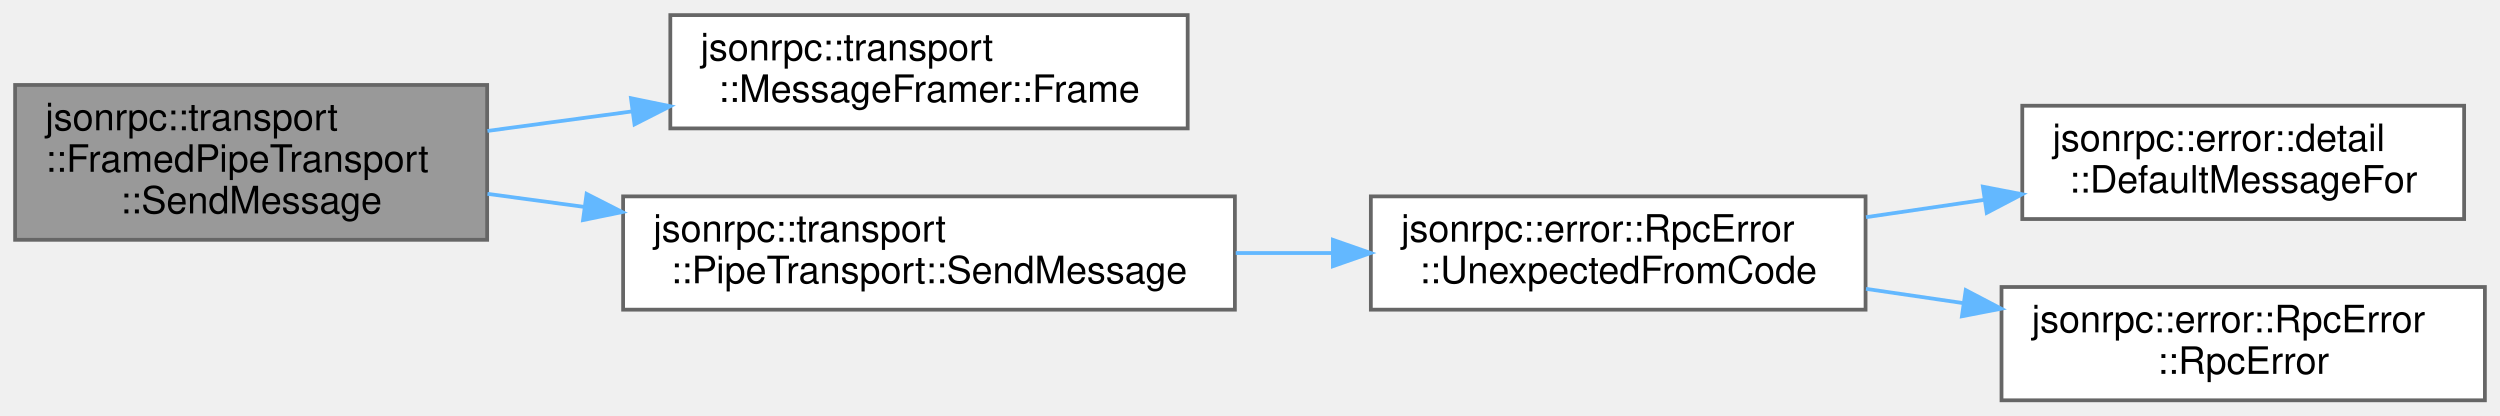
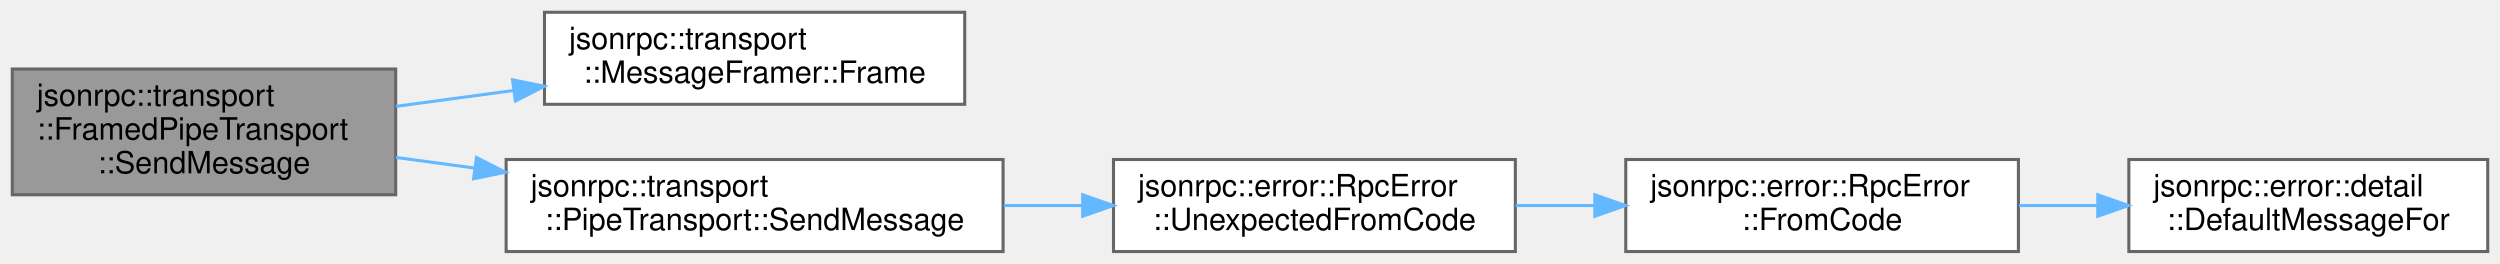
- <svg xmlns="http://www.w3.org/2000/svg" xmlns:xlink="http://www.w3.org/1999/xlink" width="662pt" height="110pt" viewBox="0.00 0.00 662.00 110.00">
-   <g id="graph0" class="graph" transform="scale(1 1) rotate(0) translate(4 106)">
+ <svg xmlns="http://www.w3.org/2000/svg" xmlns:xlink="http://www.w3.org/1999/xlink" width="815pt" height="86pt" viewBox="0.00 0.00 815.00 86.00">
+   <g id="graph0" class="graph" transform="scale(1 1) rotate(0) translate(4 82)">
    <g id="Node000001" class="node">
      <g id="a_Node000001">
        <a xlink:title=" ">
-           <polygon fill="#999999" stroke="#666666" points="125,-83.5 0,-83.5 0,-42.5 125,-42.5 125,-83.5" />
-           <text text-anchor="start" x="8" y="-71.5" font-family="Helvetica,sans-Serif" font-size="10.00">jsonrpc::transport</text>
-           <text text-anchor="start" x="8" y="-60.5" font-family="Helvetica,sans-Serif" font-size="10.00">::FramedPipeTransport</text>
-           <text text-anchor="middle" x="62.5" y="-49.5" font-family="Helvetica,sans-Serif" font-size="10.00">::SendMessage</text>
+           <polygon fill="#999999" stroke="#666666" points="125,-59.5 0,-59.5 0,-18.5 125,-18.5 125,-59.5" />
+           <text text-anchor="start" x="8" y="-47.5" font-family="Helvetica,sans-Serif" font-size="10.00">jsonrpc::transport</text>
+           <text text-anchor="start" x="8" y="-36.5" font-family="Helvetica,sans-Serif" font-size="10.00">::FramedPipeTransport</text>
+           <text text-anchor="middle" x="62.5" y="-25.5" font-family="Helvetica,sans-Serif" font-size="10.00">::SendMessage</text>
        </a>
      </g>
    </g>
    <g id="Node000002" class="node">
      <g id="a_Node000002">
        <a xlink:href="classjsonrpc_1_1transport_1_1MessageFramer.html#a77428a3ab8f933a7767895f21e4ce210" target="_top" xlink:title=" ">
-           <polygon fill="white" stroke="#666666" points="310.5,-102 173.5,-102 173.5,-72 310.5,-72 310.5,-102" />
-           <text text-anchor="start" x="181.5" y="-90" font-family="Helvetica,sans-Serif" font-size="10.00">jsonrpc::transport</text>
-           <text text-anchor="middle" x="242" y="-79" font-family="Helvetica,sans-Serif" font-size="10.00">::MessageFramer::Frame</text>
+           <polygon fill="white" stroke="#666666" points="310.5,-78 173.5,-78 173.5,-48 310.5,-48 310.5,-78" />
+           <text text-anchor="start" x="181.5" y="-66" font-family="Helvetica,sans-Serif" font-size="10.00">jsonrpc::transport</text>
+           <text text-anchor="middle" x="242" y="-55" font-family="Helvetica,sans-Serif" font-size="10.00">::MessageFramer::Frame</text>
        </a>
      </g>
    </g>
    <g id="edge1_Node000001_Node000002" class="edge">
      <g id="a_edge1_Node000001_Node000002">
        <a xlink:title=" ">
-           <path fill="none" stroke="#63b8ff" d="M125.08,-71.33C137.41,-72.99 150.51,-74.76 163.3,-76.49" />
-           <polygon fill="#63b8ff" stroke="#63b8ff" points="163.08,-80 173.46,-77.87 164.02,-73.06 163.08,-80" />
+           <path fill="none" stroke="#63b8ff" d="M125.08,-47.33C137.41,-48.99 150.51,-50.76 163.3,-52.49" />
+           <polygon fill="#63b8ff" stroke="#63b8ff" points="163.08,-56 173.46,-53.87 164.02,-49.06 163.08,-56" />
        </a>
      </g>
    </g>
    <g id="Node000003" class="node">
      <g id="a_Node000003">
        <a xlink:href="classjsonrpc_1_1transport_1_1PipeTransport.html#aaddeef7681cfb4d014292df21f260b54" target="_top" xlink:title=" ">
-           <polygon fill="white" stroke="#666666" points="323,-54 161,-54 161,-24 323,-24 323,-54" />
-           <text text-anchor="start" x="169" y="-42" font-family="Helvetica,sans-Serif" font-size="10.00">jsonrpc::transport</text>
-           <text text-anchor="middle" x="242" y="-31" font-family="Helvetica,sans-Serif" font-size="10.00">::PipeTransport::SendMessage</text>
+           <polygon fill="white" stroke="#666666" points="323,-30 161,-30 161,0 323,0 323,-30" />
+           <text text-anchor="start" x="169" y="-18" font-family="Helvetica,sans-Serif" font-size="10.00">jsonrpc::transport</text>
+           <text text-anchor="middle" x="242" y="-7" font-family="Helvetica,sans-Serif" font-size="10.00">::PipeTransport::SendMessage</text>
        </a>
      </g>
    </g>
    <g id="edge2_Node000001_Node000003" class="edge">
      <g id="a_edge2_Node000001_Node000003">
        <a xlink:title=" ">
-           <path fill="none" stroke="#63b8ff" d="M125.08,-54.67C133.36,-53.55 141.98,-52.39 150.63,-51.22" />
-           <polygon fill="#63b8ff" stroke="#63b8ff" points="151.33,-54.66 160.77,-49.85 150.39,-47.72 151.33,-54.66" />
+           <path fill="none" stroke="#63b8ff" d="M125.08,-30.67C133.36,-29.55 141.98,-28.39 150.63,-27.22" />
+           <polygon fill="#63b8ff" stroke="#63b8ff" points="151.33,-30.66 160.77,-25.85 150.39,-23.72 151.33,-30.66" />
        </a>
      </g>
    </g>
    <g id="Node000004" class="node">
      <g id="a_Node000004">
        <a xlink:href="classjsonrpc_1_1error_1_1RpcError.html#af6c693a01e31520716999275a48b73fb" target="_top" xlink:title=" ">
-           <polygon fill="white" stroke="#666666" points="490,-54 359,-54 359,-24 490,-24 490,-54" />
-           <text text-anchor="start" x="367" y="-42" font-family="Helvetica,sans-Serif" font-size="10.00">jsonrpc::error::RpcError</text>
-           <text text-anchor="middle" x="424.5" y="-31" font-family="Helvetica,sans-Serif" font-size="10.00">::UnexpectedFromCode</text>
+           <polygon fill="white" stroke="#666666" points="490,-30 359,-30 359,0 490,0 490,-30" />
+           <text text-anchor="start" x="367" y="-18" font-family="Helvetica,sans-Serif" font-size="10.00">jsonrpc::error::RpcError</text>
+           <text text-anchor="middle" x="424.5" y="-7" font-family="Helvetica,sans-Serif" font-size="10.00">::UnexpectedFromCode</text>
        </a>
      </g>
    </g>
    <g id="edge3_Node000003_Node000004" class="edge">
      <g id="a_edge3_Node000003_Node000004">
        <a xlink:title=" ">
-           <path fill="none" stroke="#63b8ff" d="M323.22,-39C331.72,-39 340.34,-39 348.78,-39" />
-           <polygon fill="#63b8ff" stroke="#63b8ff" points="348.95,-42.5 358.95,-39 348.95,-35.5 348.95,-42.5" />
+           <path fill="none" stroke="#63b8ff" d="M323.22,-15C331.72,-15 340.34,-15 348.78,-15" />
+           <polygon fill="#63b8ff" stroke="#63b8ff" points="348.95,-18.5 358.95,-15 348.95,-11.5 348.95,-18.5" />
        </a>
      </g>
    </g>
    <g id="Node000005" class="node">
      <g id="a_Node000005">
-         <a xlink:href="namespacejsonrpc_1_1error_1_1detail.html#aae1fee218c1f2c4f51e7f029be8b0383" target="_top" xlink:title=" ">
-           <polygon fill="white" stroke="#666666" points="648.5,-78 531.5,-78 531.5,-48 648.5,-48 648.5,-78" />
-           <text text-anchor="start" x="539.5" y="-66" font-family="Helvetica,sans-Serif" font-size="10.00">jsonrpc::error::detail</text>
-           <text text-anchor="middle" x="590" y="-55" font-family="Helvetica,sans-Serif" font-size="10.00">::DefaultMessageFor</text>
+         <a xlink:href="classjsonrpc_1_1error_1_1RpcError.html#a43714364e8781ace6d728a70edf089d6" target="_top" xlink:title=" ">
+           <polygon fill="white" stroke="#666666" points="654,-30 526,-30 526,0 654,0 654,-30" />
+           <text text-anchor="start" x="534" y="-18" font-family="Helvetica,sans-Serif" font-size="10.00">jsonrpc::error::RpcError</text>
+           <text text-anchor="middle" x="590" y="-7" font-family="Helvetica,sans-Serif" font-size="10.00">::FromCode</text>
        </a>
      </g>
    </g>
    <g id="edge4_Node000004_Node000005" class="edge">
      <g id="a_edge4_Node000004_Node000005">
        <a xlink:title=" ">
-           <path fill="none" stroke="#63b8ff" d="M490.12,-48.49C500.36,-49.99 510.98,-51.55 521.29,-53.06" />
-           <polygon fill="#63b8ff" stroke="#63b8ff" points="521.07,-56.57 531.47,-54.56 522.09,-49.64 521.07,-56.57" />
+           <path fill="none" stroke="#63b8ff" d="M490.12,-15C498.59,-15 507.31,-15 515.91,-15" />
+           <polygon fill="#63b8ff" stroke="#63b8ff" points="515.92,-18.5 525.92,-15 515.92,-11.5 515.92,-18.5" />
        </a>
      </g>
    </g>
    <g id="Node000006" class="node">
      <g id="a_Node000006">
-         <a xlink:href="classjsonrpc_1_1error_1_1RpcError.html#aef9c4c8109aa31b1bedf66aa8a2bc375" target="_top" xlink:title=" ">
-           <polygon fill="white" stroke="#666666" points="654,-30 526,-30 526,0 654,0 654,-30" />
-           <text text-anchor="start" x="534" y="-18" font-family="Helvetica,sans-Serif" font-size="10.00">jsonrpc::error::RpcError</text>
-           <text text-anchor="middle" x="590" y="-7" font-family="Helvetica,sans-Serif" font-size="10.00">::RpcError</text>
+         <a xlink:href="namespacejsonrpc_1_1error_1_1detail.html#aae1fee218c1f2c4f51e7f029be8b0383" target="_top" xlink:title=" ">
+           <polygon fill="white" stroke="#666666" points="807,-30 690,-30 690,0 807,0 807,-30" />
+           <text text-anchor="start" x="698" y="-18" font-family="Helvetica,sans-Serif" font-size="10.00">jsonrpc::error::detail</text>
+           <text text-anchor="middle" x="748.5" y="-7" font-family="Helvetica,sans-Serif" font-size="10.00">::DefaultMessageFor</text>
        </a>
      </g>
    </g>
-     <g id="edge5_Node000004_Node000006" class="edge">
-       <g id="a_edge5_Node000004_Node000006">
+     <g id="edge5_Node000005_Node000006" class="edge">
+       <g id="a_edge5_Node000005_Node000006">
        <a xlink:title=" ">
-           <path fill="none" stroke="#63b8ff" d="M490.12,-29.51C498.59,-28.27 507.31,-26.99 515.91,-25.73" />
-           <polygon fill="#63b8ff" stroke="#63b8ff" points="516.53,-29.18 525.92,-24.26 515.52,-22.25 516.53,-29.18" />
+           <path fill="none" stroke="#63b8ff" d="M654.2,-15C662.59,-15 671.21,-15 679.67,-15" />
+           <polygon fill="#63b8ff" stroke="#63b8ff" points="679.87,-18.5 689.87,-15 679.87,-11.5 679.87,-18.5" />
        </a>
      </g>
    </g>
  </g>
</svg>
